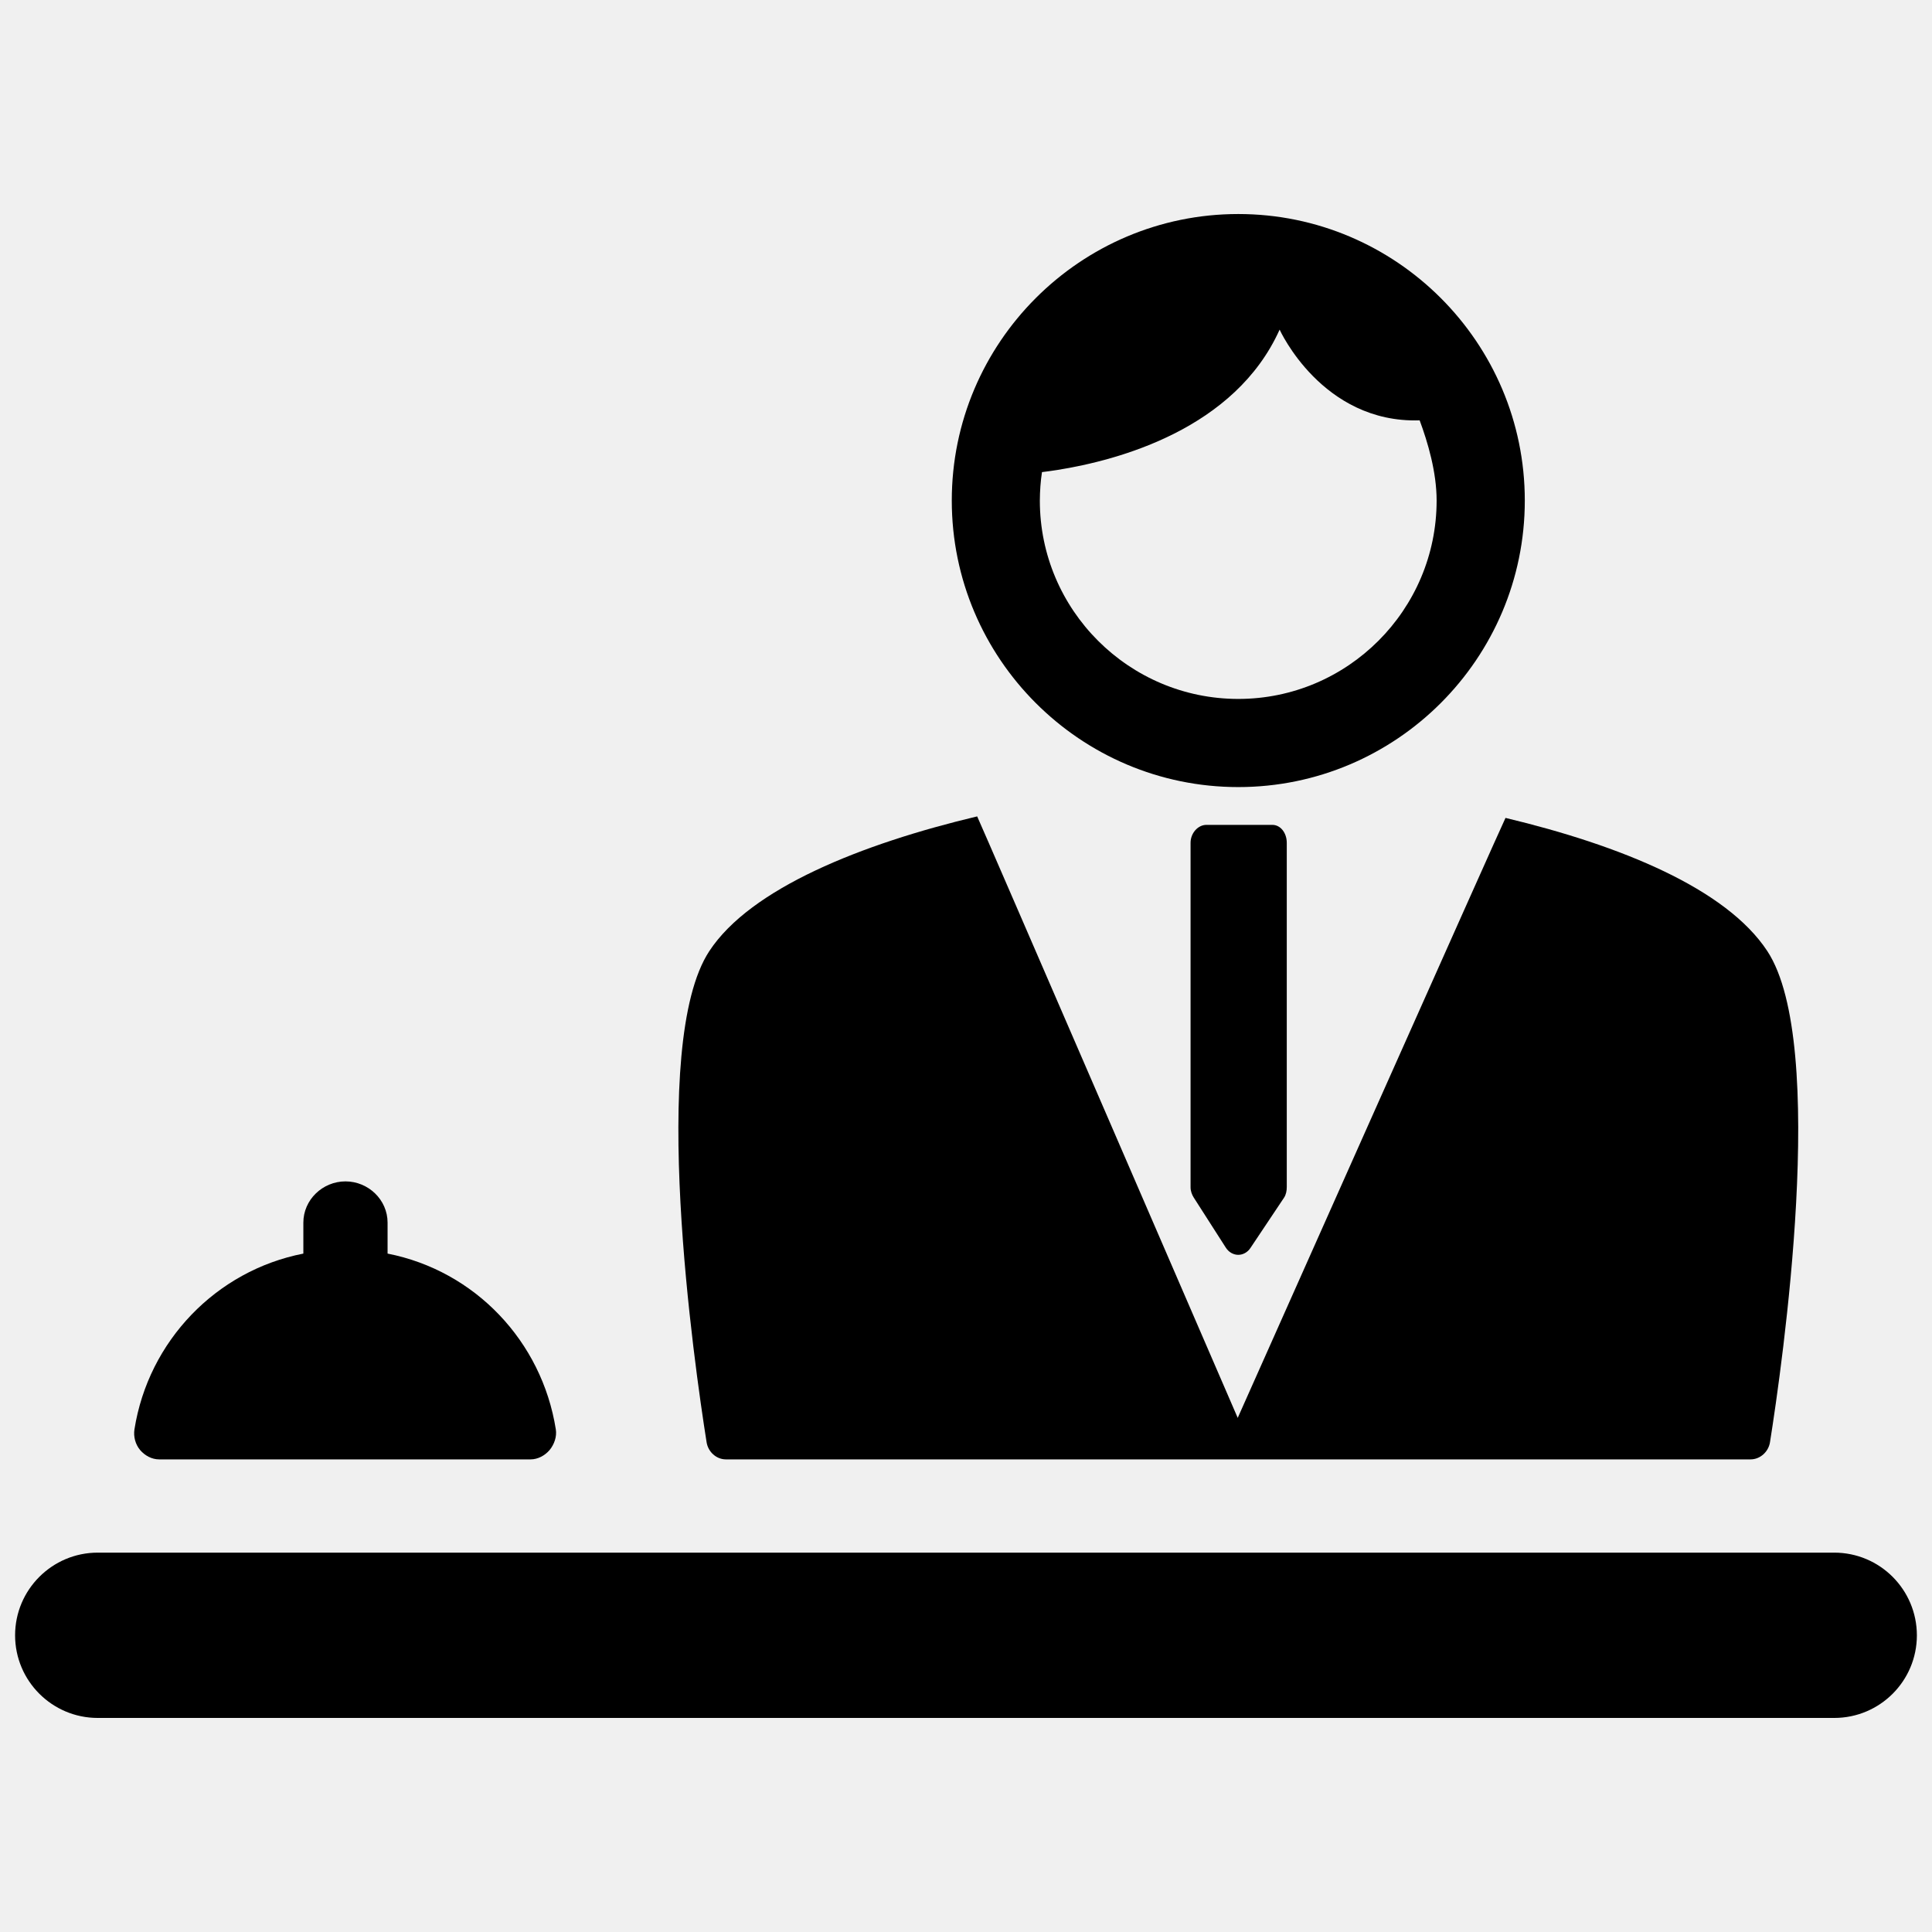
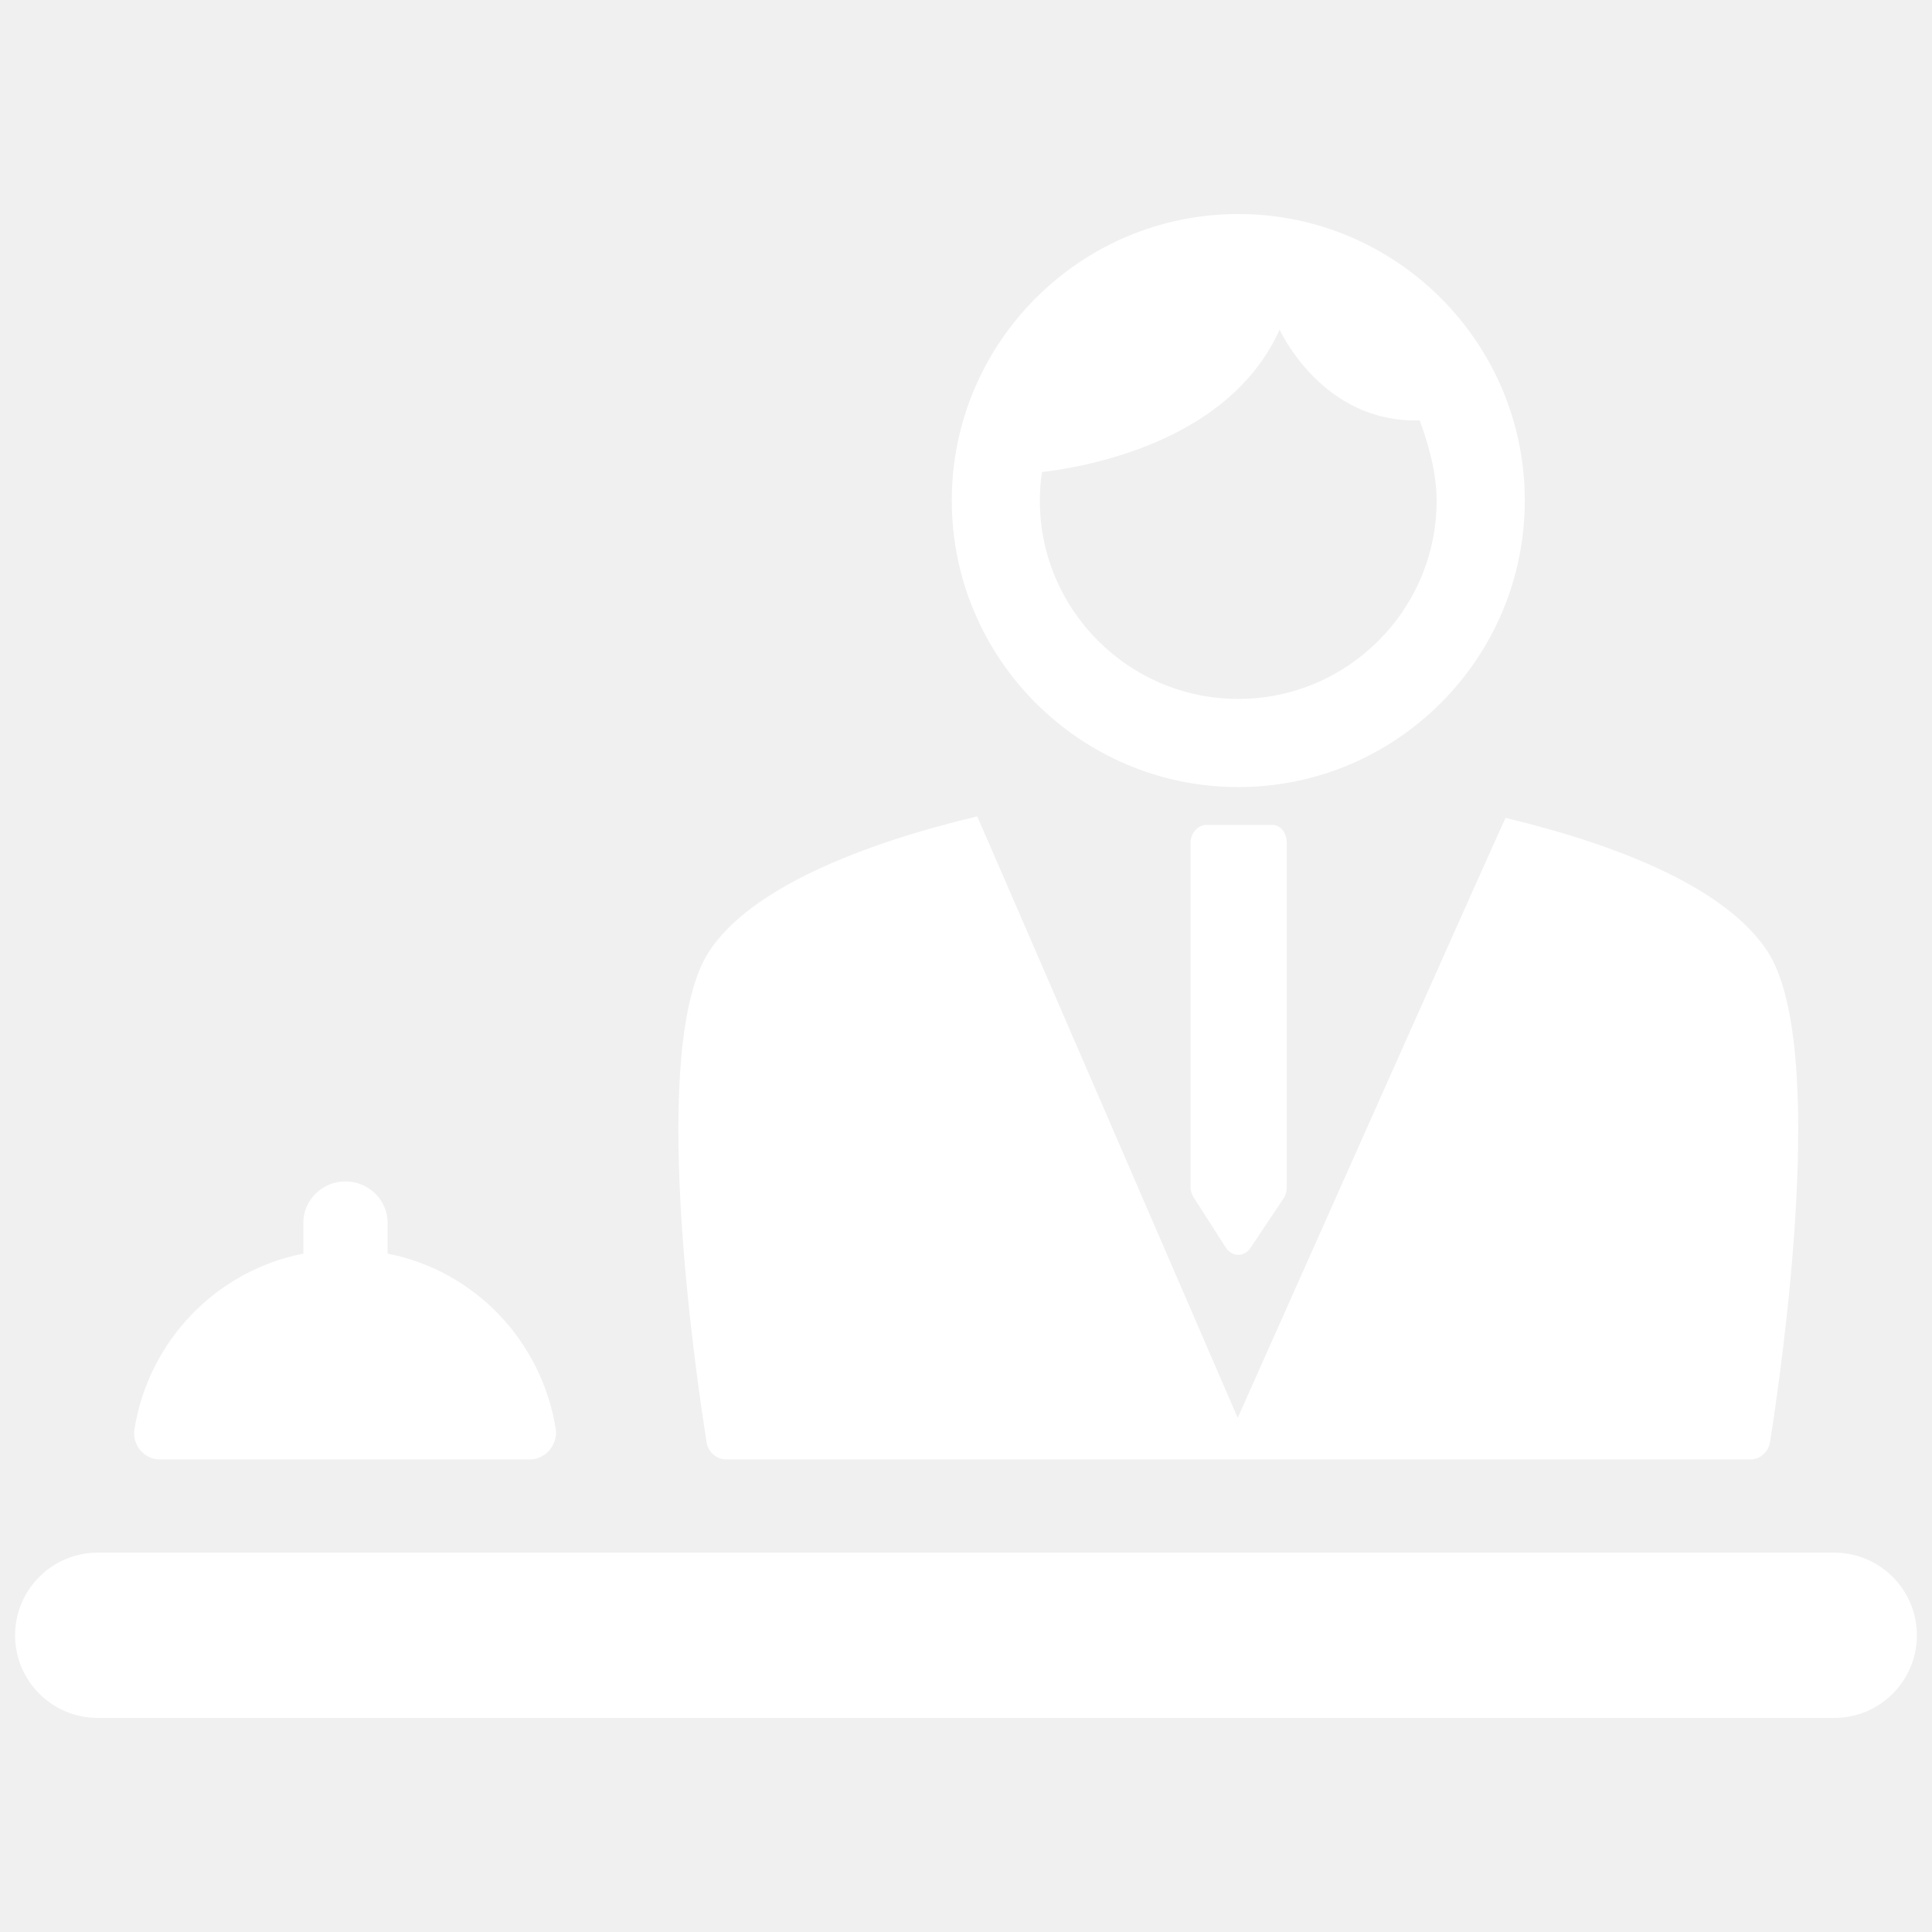
- <svg xmlns="http://www.w3.org/2000/svg" version="1.1" id="Capa_1" x="0px" y="0px" width="64px" height="64px" viewBox="0 0 64 64" enable-background="new 0 0 64 64" xml:space="preserve">
+ <svg xmlns="http://www.w3.org/2000/svg" version="1.1" id="Capa_1" x="0px" y="0px" width="64px" height="64px" viewBox="0 0 64 64" enable-background="new 0 0 64 64" xml:space="preserve" fill="#fff">
  <g>
    <g>
      <path d="M60.761,51.433H3.238c-1.512,0-2.738,1.229-2.738,2.738c0,1.513,1.228,2.738,2.738,2.738h57.523    c1.514,0,2.738-1.226,2.738-2.738C63.497,52.659,62.274,51.433,60.761,51.433z" />
      <path d="M5.271,48.344h12.305c0.242,0,0.473-0.127,0.629-0.308c0.155-0.187,0.246-0.446,0.207-0.687    c-0.462-2.922-2.682-5.255-5.573-5.822v-1.026c0-0.756-0.637-1.366-1.395-1.366s-1.395,0.61-1.395,1.366v1.026    c-2.888,0.564-5.133,2.897-5.595,5.822c-0.038,0.24,0.031,0.5,0.189,0.687C4.801,48.22,5.03,48.344,5.271,48.344z" />
      <path d="M24.047,48.344h33.942c0.32,0,0.593-0.251,0.644-0.567c0.403-2.538,1.935-13.184-0.087-16.269    c-1.365-2.078-4.87-3.504-8.674-4.414c-0.028,0.022-8.871,19.875-8.871,19.875s-8.609-19.907-8.631-19.925    c-3.82,0.909-7.506,2.379-8.874,4.464c-2.024,3.082-0.492,13.73-0.089,16.269C23.457,48.093,23.727,48.344,24.047,48.344z" />
      <path d="M41.02,26.073c5.233,0,9.491-4.259,9.491-9.492c0-5.232-4.258-9.491-9.491-9.491s-9.491,4.259-9.491,9.491    C31.529,21.814,35.786,26.073,41.02,26.073z M34.517,15.639c0.15-0.018,0.319-0.041,0.504-0.07    c2.037-0.324,5.889-1.361,7.368-4.65c0,0,1.401,3.108,4.639,3.006c0.27,0.728,0.562,1.712,0.562,2.657    c0,3.623-2.949,6.571-6.57,6.571c-3.624,0-6.574-2.949-6.574-6.571C34.448,16.261,34.47,15.946,34.517,15.639z" />
      <path d="M39.963,27.325c-0.28,0-0.524,0.274-0.524,0.594v11.41c0,0.124,0.043,0.243,0.105,0.341l1.063,1.66    c0.094,0.148,0.247,0.235,0.405,0.238c0.159,0.002,0.313-0.081,0.409-0.225l1.115-1.669c0.067-0.103,0.09-0.227,0.09-0.354V27.919    c0-0.319-0.199-0.594-0.479-0.594H39.963z" />
    </g>
  </g>
</svg>
